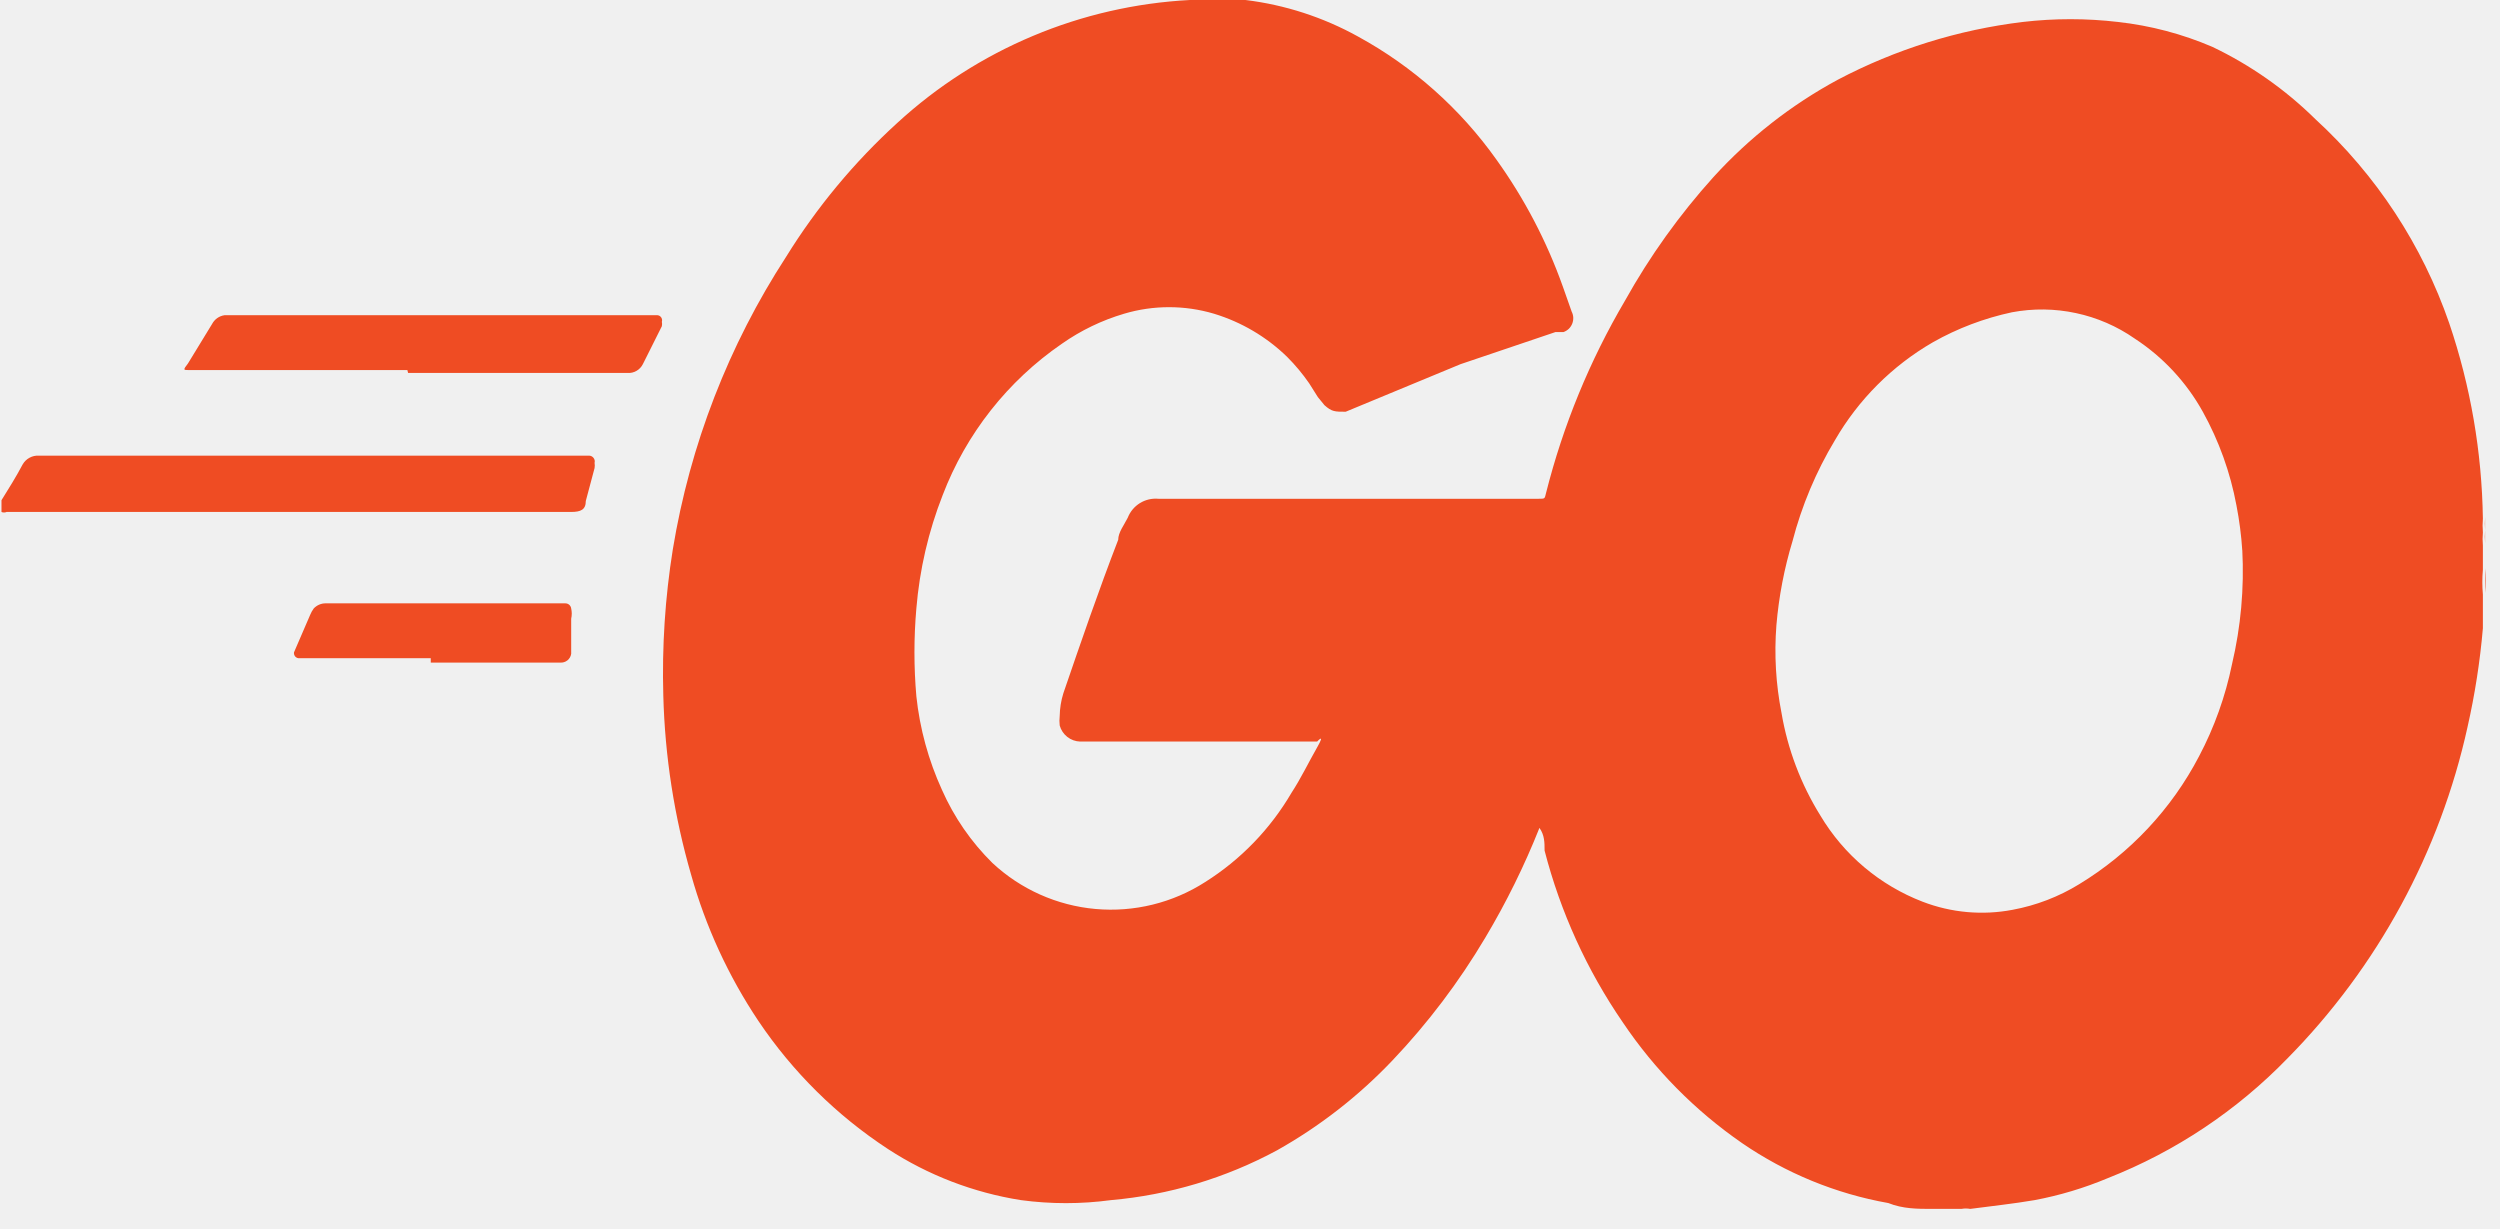
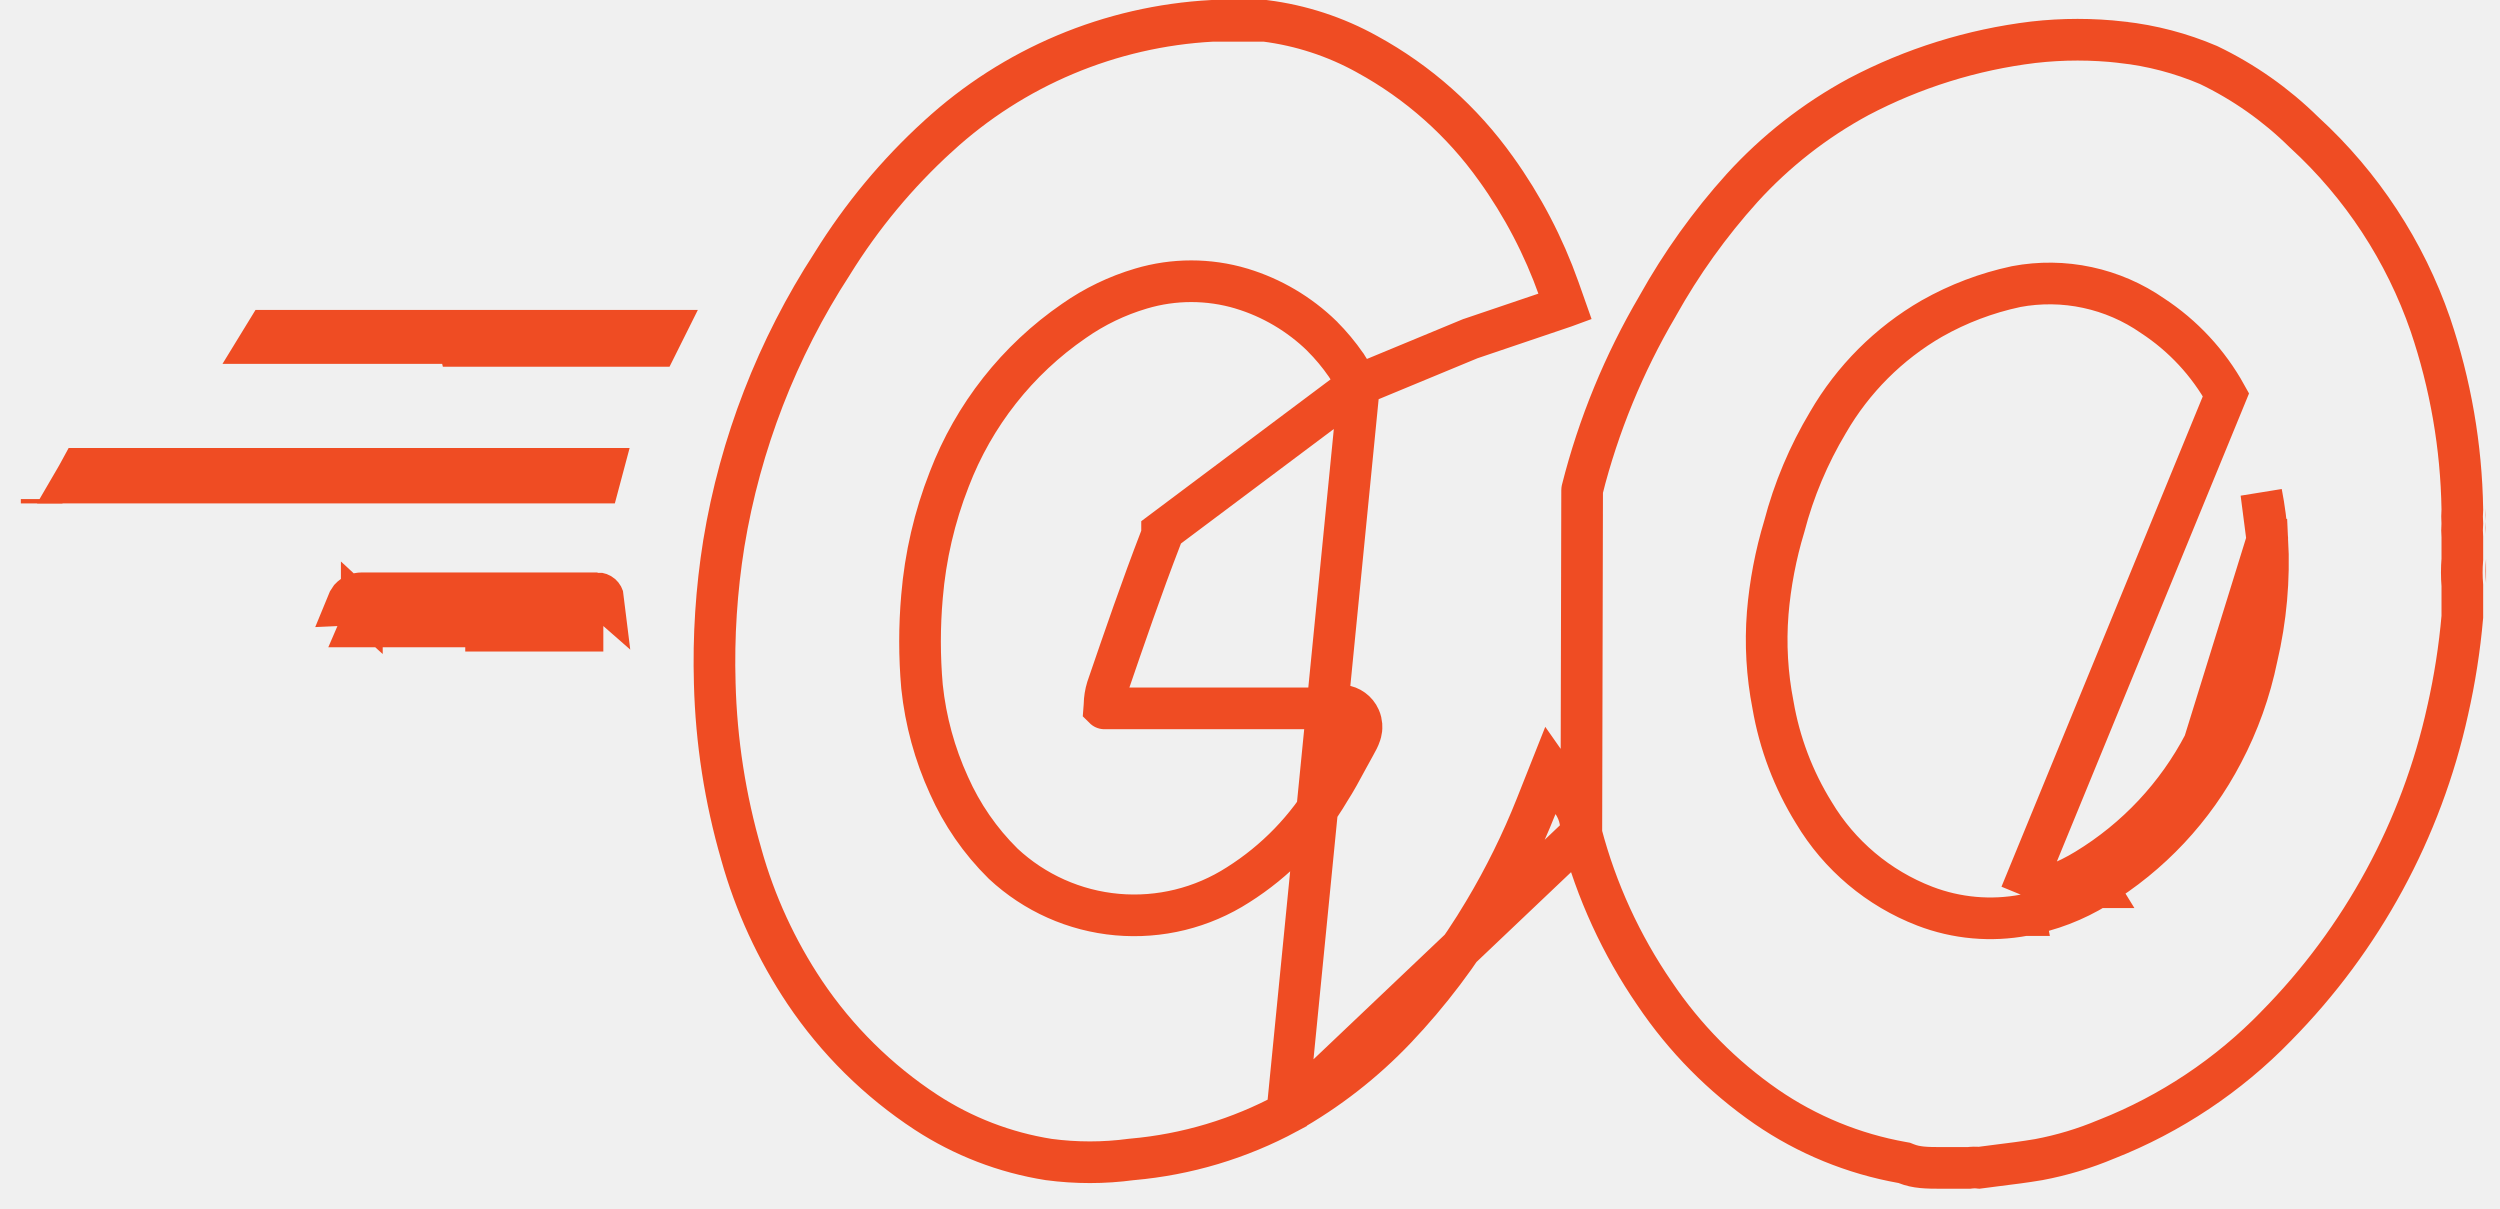
- <svg xmlns="http://www.w3.org/2000/svg" width="59" height="29" viewBox="0 0 59 29" fill="none">
-   <path d="M46.29 28.53H45.6C45.254 28.53 44.909 28.53 44.564 28.392C43.326 28.172 42.149 27.689 41.112 26.977C40.005 26.212 39.05 25.246 38.299 24.129C37.451 22.895 36.826 21.522 36.452 20.073C36.452 19.883 36.452 19.71 36.331 19.538C35.975 20.433 35.548 21.299 35.054 22.127C34.434 23.172 33.699 24.145 32.862 25.026C32.064 25.866 31.145 26.582 30.135 27.149C28.923 27.803 27.589 28.203 26.217 28.323C25.513 28.418 24.799 28.418 24.094 28.323C22.974 28.146 21.903 27.735 20.953 27.115C19.743 26.322 18.705 25.295 17.898 24.094C17.19 23.035 16.654 21.87 16.31 20.642C15.912 19.267 15.691 17.846 15.654 16.414C15.621 15.259 15.696 14.103 15.879 12.962C16.284 10.501 17.195 8.15 18.554 6.058C19.278 4.889 20.161 3.826 21.177 2.9C23.072 1.16 25.513 0.135 28.081 0H28.754H29.393C30.326 0.114 31.229 0.407 32.051 0.863C33.344 1.57 34.459 2.562 35.313 3.763C35.975 4.685 36.504 5.696 36.884 6.766L37.091 7.353C37.113 7.396 37.126 7.444 37.129 7.493C37.131 7.542 37.123 7.591 37.105 7.637C37.087 7.683 37.06 7.724 37.025 7.759C36.989 7.793 36.947 7.819 36.901 7.836H36.711L34.467 8.595L31.758 9.717C31.499 9.717 31.43 9.717 31.257 9.562L31.102 9.372L30.895 9.044C30.741 8.822 30.568 8.614 30.377 8.423C29.891 7.95 29.299 7.601 28.651 7.404C27.958 7.198 27.22 7.198 26.528 7.404C26.004 7.559 25.508 7.798 25.061 8.112C23.782 8.99 22.801 10.236 22.247 11.685C21.911 12.541 21.702 13.443 21.626 14.36C21.566 15.049 21.566 15.742 21.626 16.431C21.707 17.195 21.911 17.941 22.23 18.64C22.515 19.285 22.919 19.871 23.421 20.366C24.089 20.989 24.946 21.371 25.855 21.452C26.765 21.533 27.676 21.309 28.444 20.815C29.282 20.287 29.98 19.564 30.48 18.709C30.705 18.364 30.877 18.002 31.084 17.639C31.291 17.277 31.084 17.501 31.084 17.501H25.492C25.382 17.498 25.275 17.459 25.188 17.391C25.101 17.322 25.038 17.228 25.009 17.122C25 17.047 25 16.972 25.009 16.897C25.012 16.716 25.041 16.535 25.095 16.362C25.509 15.154 25.924 13.946 26.39 12.738C26.39 12.565 26.528 12.392 26.614 12.22C26.67 12.076 26.771 11.955 26.901 11.874C27.032 11.793 27.186 11.757 27.339 11.771H36.314C36.469 11.771 36.452 11.771 36.487 11.633C36.89 10.039 37.517 8.511 38.351 7.094C38.935 6.046 39.636 5.068 40.439 4.177C41.281 3.252 42.273 2.475 43.373 1.881C44.733 1.165 46.213 0.702 47.74 0.518C48.485 0.431 49.238 0.431 49.983 0.518C50.751 0.603 51.501 0.801 52.21 1.105C53.111 1.535 53.933 2.112 54.644 2.813C56.081 4.131 57.166 5.786 57.802 7.629C58.306 9.114 58.573 10.669 58.596 12.237C58.587 12.346 58.587 12.456 58.596 12.565C58.587 12.668 58.587 12.772 58.596 12.876V13.445C58.579 13.64 58.579 13.837 58.596 14.032C58.596 14.291 58.596 14.567 58.596 14.826C58.529 15.61 58.407 16.389 58.234 17.156C57.583 20.11 56.111 22.82 53.988 24.974C52.79 26.21 51.343 27.175 49.742 27.805C49.187 28.038 48.608 28.212 48.016 28.323C47.515 28.409 47.015 28.461 46.497 28.53C46.429 28.517 46.358 28.517 46.29 28.53ZM52.918 12.996C52.895 12.637 52.849 12.28 52.78 11.926C52.636 11.152 52.368 10.406 51.986 9.717C51.599 9.02 51.048 8.427 50.38 7.991C49.963 7.7 49.491 7.495 48.993 7.389C48.495 7.282 47.981 7.276 47.481 7.37C46.827 7.51 46.199 7.748 45.617 8.077C44.656 8.632 43.859 9.43 43.304 10.39C42.858 11.132 42.521 11.934 42.303 12.772C42.107 13.418 41.98 14.084 41.923 14.757C41.869 15.45 41.91 16.146 42.044 16.828C42.19 17.685 42.501 18.506 42.959 19.244C43.513 20.175 44.364 20.892 45.375 21.281C46.051 21.541 46.787 21.607 47.498 21.471C48.055 21.368 48.587 21.163 49.069 20.867C50.27 20.137 51.249 19.093 51.899 17.846C52.26 17.162 52.521 16.43 52.676 15.672C52.884 14.79 52.965 13.884 52.918 12.979V12.996Z" fill="#EF4C23" />
-   <path d="M58.648 12.202V12.824C58.639 12.72 58.639 12.616 58.648 12.513C58.64 12.41 58.64 12.306 58.648 12.202Z" fill="#EF4C23" />
-   <path d="M58.665 13.998C58.648 13.802 58.648 13.606 58.665 13.411V13.998Z" fill="#EF4C23" />
-   <path d="M0.035 12.082V11.978V11.805C0.207 11.529 0.38 11.253 0.535 10.96C0.573 10.894 0.629 10.839 0.696 10.803C0.763 10.766 0.839 10.749 0.915 10.753H13.894C13.915 10.752 13.937 10.756 13.956 10.765C13.976 10.774 13.993 10.788 14.006 10.804C14.02 10.821 14.029 10.841 14.034 10.862C14.038 10.883 14.037 10.904 14.032 10.925C14.039 10.965 14.039 11.006 14.032 11.046L13.825 11.823C13.825 12.03 13.704 12.082 13.48 12.082H0.155C0.137 12.091 0.116 12.095 0.095 12.095C0.074 12.095 0.053 12.091 0.035 12.082Z" fill="#EF4C23" />
-   <path d="M9.614 8.733H4.436C4.332 8.733 4.315 8.733 4.436 8.578L5.005 7.646C5.035 7.591 5.076 7.543 5.127 7.507C5.178 7.471 5.237 7.448 5.299 7.439H15.516C15.534 7.441 15.551 7.446 15.567 7.455C15.582 7.465 15.595 7.477 15.605 7.492C15.615 7.507 15.621 7.524 15.624 7.541C15.627 7.559 15.625 7.577 15.62 7.594C15.627 7.628 15.627 7.663 15.62 7.698L15.171 8.595C15.138 8.661 15.085 8.716 15.021 8.753C14.957 8.79 14.883 8.807 14.809 8.802H9.631L9.614 8.733Z" fill="#EF4C23" />
-   <path d="M10.166 15.534H7.042C7.026 15.531 7.011 15.526 6.997 15.518C6.983 15.51 6.971 15.499 6.961 15.486C6.952 15.473 6.945 15.459 6.941 15.443C6.937 15.428 6.936 15.411 6.938 15.396L7.318 14.515C7.34 14.46 7.369 14.408 7.404 14.36C7.44 14.322 7.482 14.292 7.53 14.271C7.577 14.25 7.629 14.239 7.681 14.239H13.342C13.376 14.239 13.408 14.251 13.434 14.273C13.459 14.296 13.476 14.326 13.48 14.36C13.498 14.44 13.498 14.522 13.48 14.602V15.309V15.43C13.471 15.491 13.44 15.546 13.391 15.585C13.343 15.623 13.282 15.642 13.221 15.637H10.166V15.534Z" fill="#EF4C23" />
+ <svg xmlns="http://www.w3.org/2000/svg" width="60" height="29" viewBox="0 0 60 29" fill="none">
+   <path d="M37.952 20.009C38.313 21.38 38.908 22.677 39.711 23.846L39.714 23.85L39.714 23.85C40.43 24.914 41.34 25.835 42.396 26.565C43.374 27.237 44.484 27.692 45.652 27.9L45.702 27.909L45.75 27.928C45.992 28.025 46.242 28.03 46.6 28.03H47.25C47.333 28.019 47.416 28.017 47.499 28.026C47.642 28.007 47.781 27.989 47.917 27.972C48.264 27.929 48.593 27.888 48.928 27.831C49.483 27.727 50.027 27.563 50.548 27.344L50.559 27.34L50.559 27.34C52.093 26.735 53.481 25.81 54.629 24.627L54.632 24.623C56.689 22.537 58.115 19.911 58.745 17.049L58.746 17.046C58.913 16.307 59.03 15.558 59.096 14.804V14.053C59.079 13.844 59.079 13.633 59.096 13.424V12.895C59.088 12.785 59.087 12.674 59.095 12.564C59.088 12.45 59.088 12.336 59.096 12.222C59.072 10.714 58.813 9.219 58.329 7.791C57.72 6.027 56.681 4.443 55.306 3.182L55.299 3.176L55.292 3.169C54.624 2.51 53.85 1.966 53.004 1.56C52.342 1.278 51.643 1.094 50.928 1.015L50.926 1.014C50.219 0.933 49.505 0.933 48.799 1.014C47.334 1.192 45.914 1.635 44.608 2.322C43.559 2.889 42.612 3.63 41.81 4.512C41.032 5.375 40.353 6.323 39.787 7.337L39.782 7.347L39.782 7.347C38.973 8.723 38.363 10.207 37.972 11.755C37.971 11.755 37.971 11.755 37.971 11.756L37.952 20.009ZM37.952 20.009C37.952 19.824 37.939 19.534 37.741 19.251L37.209 18.491L36.867 19.353C36.521 20.224 36.105 21.066 35.625 21.87L35.624 21.872C35.023 22.885 34.311 23.828 33.5 24.682C32.737 25.485 31.859 26.169 30.894 26.711M37.952 20.009L30.894 26.711M30.894 26.711C29.742 27.332 28.477 27.71 27.174 27.825L27.162 27.826L27.151 27.827C26.492 27.916 25.825 27.916 25.167 27.828C24.118 27.662 23.116 27.276 22.227 26.696C21.073 25.94 20.083 24.961 19.314 23.816C18.635 22.8 18.121 21.684 17.792 20.508L17.792 20.508L17.791 20.503C17.404 19.169 17.19 17.79 17.154 16.401L17.154 16.399C17.121 15.276 17.194 14.152 17.372 13.042C17.766 10.649 18.652 8.364 19.973 6.331L19.973 6.331L19.979 6.321C20.679 5.192 21.532 4.164 22.514 3.269L22.516 3.268C24.321 1.61 26.647 0.631 29.095 0.5H29.754H30.362C31.221 0.609 32.051 0.88 32.808 1.3L32.811 1.302C34.037 1.972 35.095 2.913 35.905 4.052L35.907 4.054C36.541 4.938 37.048 5.907 37.412 6.933L37.562 7.358L37.551 7.362L35.307 8.122L35.291 8.127L35.276 8.133L32.659 9.217C32.644 9.216 32.632 9.216 32.621 9.215L30.894 26.711ZM54.416 12.953L54.417 12.953C54.467 13.902 54.382 14.854 54.164 15.779C54 16.58 53.723 17.355 53.342 18.078C52.65 19.405 51.608 20.517 50.329 21.294M54.416 12.953L52.899 17.846C52.249 19.093 51.27 20.137 50.069 20.867C49.587 21.163 49.055 21.368 48.498 21.471M54.416 12.953C54.392 12.577 54.343 12.202 54.271 11.832L54.416 12.953ZM50.329 21.294C50.329 21.294 50.329 21.294 50.328 21.294L50.069 20.867L50.331 21.293C50.331 21.293 50.33 21.293 50.329 21.294ZM50.329 21.294C49.796 21.622 49.206 21.849 48.59 21.962M48.59 21.962C48.591 21.962 48.591 21.962 48.592 21.962L48.498 21.471M48.59 21.962C48.59 21.962 48.589 21.962 48.589 21.963L48.498 21.471M48.59 21.962C47.788 22.115 46.958 22.041 46.196 21.748L46.196 21.748C45.082 21.319 44.144 20.529 43.532 19.504C43.042 18.713 42.709 17.835 42.552 16.919C42.41 16.194 42.367 15.454 42.425 14.718L42.425 14.715C42.484 14.01 42.617 13.313 42.822 12.636C43.052 11.757 43.406 10.916 43.873 10.136C44.472 9.102 45.331 8.242 46.367 7.644L46.371 7.642L46.371 7.642C46.997 7.288 47.673 7.032 48.376 6.881L48.388 6.878L48.388 6.878C48.954 6.772 49.535 6.779 50.098 6.9C50.658 7.02 51.189 7.25 51.66 7.577C52.393 8.057 52.998 8.708 53.423 9.475L48.498 21.471M32.621 9.215C32.62 9.214 32.618 9.214 32.617 9.213L32.508 9.079L32.317 8.777L32.312 8.768L32.306 8.76C32.135 8.513 31.943 8.282 31.73 8.069L31.73 8.069L31.726 8.064C31.183 7.536 30.521 7.145 29.796 6.926L29.794 6.925C29.008 6.691 28.171 6.691 27.386 6.925C26.81 7.095 26.267 7.357 25.776 7.701C24.415 8.636 23.371 9.962 22.781 11.504C22.428 12.405 22.208 13.353 22.128 14.318C22.065 15.035 22.065 15.757 22.128 16.475L22.128 16.475L22.129 16.484C22.215 17.3 22.433 18.098 22.774 18.845C23.085 19.546 23.524 20.183 24.07 20.722L24.075 20.727L24.08 20.732C24.83 21.43 25.791 21.859 26.811 21.95C27.831 22.041 28.851 21.79 29.712 21.237C30.614 20.668 31.366 19.891 31.906 18.972C32.057 18.739 32.197 18.478 32.326 18.238C32.393 18.113 32.458 17.994 32.519 17.887C32.569 17.798 32.62 17.704 32.647 17.619C32.655 17.595 32.667 17.555 32.673 17.506C32.677 17.468 32.688 17.358 32.632 17.233C32.558 17.065 32.401 16.956 32.228 16.936C32.1 16.921 32.002 16.959 31.97 16.973C31.948 16.982 31.929 16.991 31.912 17.001H26.505C26.504 17.001 26.503 17.001 26.502 17C26.503 16.986 26.503 16.972 26.505 16.958L26.508 16.933L26.509 16.907C26.512 16.774 26.532 16.643 26.571 16.517C26.985 15.31 27.395 14.113 27.856 12.918L27.89 12.831V12.759L32.621 9.215Z" stroke="#EF4C23" />
+   <mask id="path-2-inside-1_9_133" fill="white">
+     <path d="M59.648 12.202V12.824C59.639 12.72 59.639 12.616 59.648 12.513C59.64 12.41 59.64 12.306 59.648 12.202Z" />
+   </mask>
+   <path d="M59.648 12.202H60.648L58.651 12.128L59.648 12.202ZM59.648 12.824L58.651 12.906L60.648 12.824H59.648ZM59.648 12.513L60.645 12.596L60.651 12.517L60.645 12.439L59.648 12.513ZM58.648 12.202V12.824H60.648V12.202H58.648ZM60.645 12.741C60.641 12.693 60.641 12.644 60.645 12.596L58.651 12.431C58.638 12.589 58.638 12.748 58.651 12.906L60.645 12.741ZM60.645 12.439C60.641 12.385 60.641 12.331 60.645 12.277L58.651 12.128C58.639 12.281 58.639 12.434 58.651 12.587L60.645 12.439Z" fill="#EF4C23" mask="url(#path-2-inside-1_9_133)" />
+   <mask id="path-4-inside-2_9_133" fill="white">
+     <path d="M59.665 13.998C59.648 13.802 59.648 13.606 59.665 13.411V13.998Z" />
+   </mask>
+   <path d="M59.665 13.998L58.669 14.086L60.665 13.998H59.665ZM59.665 13.411H60.665L58.669 13.323L59.665 13.411ZM60.661 13.909C60.649 13.773 60.649 13.635 60.661 13.499L58.669 13.323C58.647 13.576 58.647 13.832 58.669 14.086L60.661 13.909ZM58.665 13.411V13.998H60.665V13.411H58.665Z" fill="#EF4C23" mask="url(#path-4-inside-2_9_133)" />
+   <path d="M1 11.978V12.082" stroke="#EF4C23" />
+   <path d="M14.372 11.582H1.759C1.822 11.474 1.885 11.365 1.946 11.252H14.46L14.372 11.582ZM14.325 11.823C14.325 11.823 14.325 11.823 14.325 11.823C14.325 11.823 14.325 11.823 14.325 11.823Z" stroke="#EF4C23" />
+   <path d="M15.759 8.302H11.021L11.004 8.233H10.614H6.232L6.412 7.939H15.94L15.759 8.302Z" stroke="#EF4C23" />
+   <path d="M8.681 14.239H14.342M8.681 14.239C8.629 14.239 8.577 14.25 8.53 14.271C8.482 14.292 8.44 14.322 8.404 14.36C8.369 14.408 8.34 14.46 8.318 14.515L14.342 14.239M8.681 14.239V14.563L8.682 14.564L8.681 14.239ZM14.342 14.239C14.376 14.239 14.408 14.251 14.434 14.273C14.459 14.296 14.476 14.326 14.48 14.36L14.342 14.239ZM11.666 15.137V15.034H11.166H8.639L8.766 14.739H13.98V15.137H11.666ZM8.682 14.619L8.682 14.619L8.762 14.693L8.77 14.701C8.768 14.703 8.766 14.705 8.764 14.707C8.754 14.716 8.743 14.724 8.73 14.729C8.715 14.736 8.699 14.739 8.683 14.739L8.682 14.672L8.682 14.661L8.682 14.619Z" stroke="#EF4C23" />
</svg>
